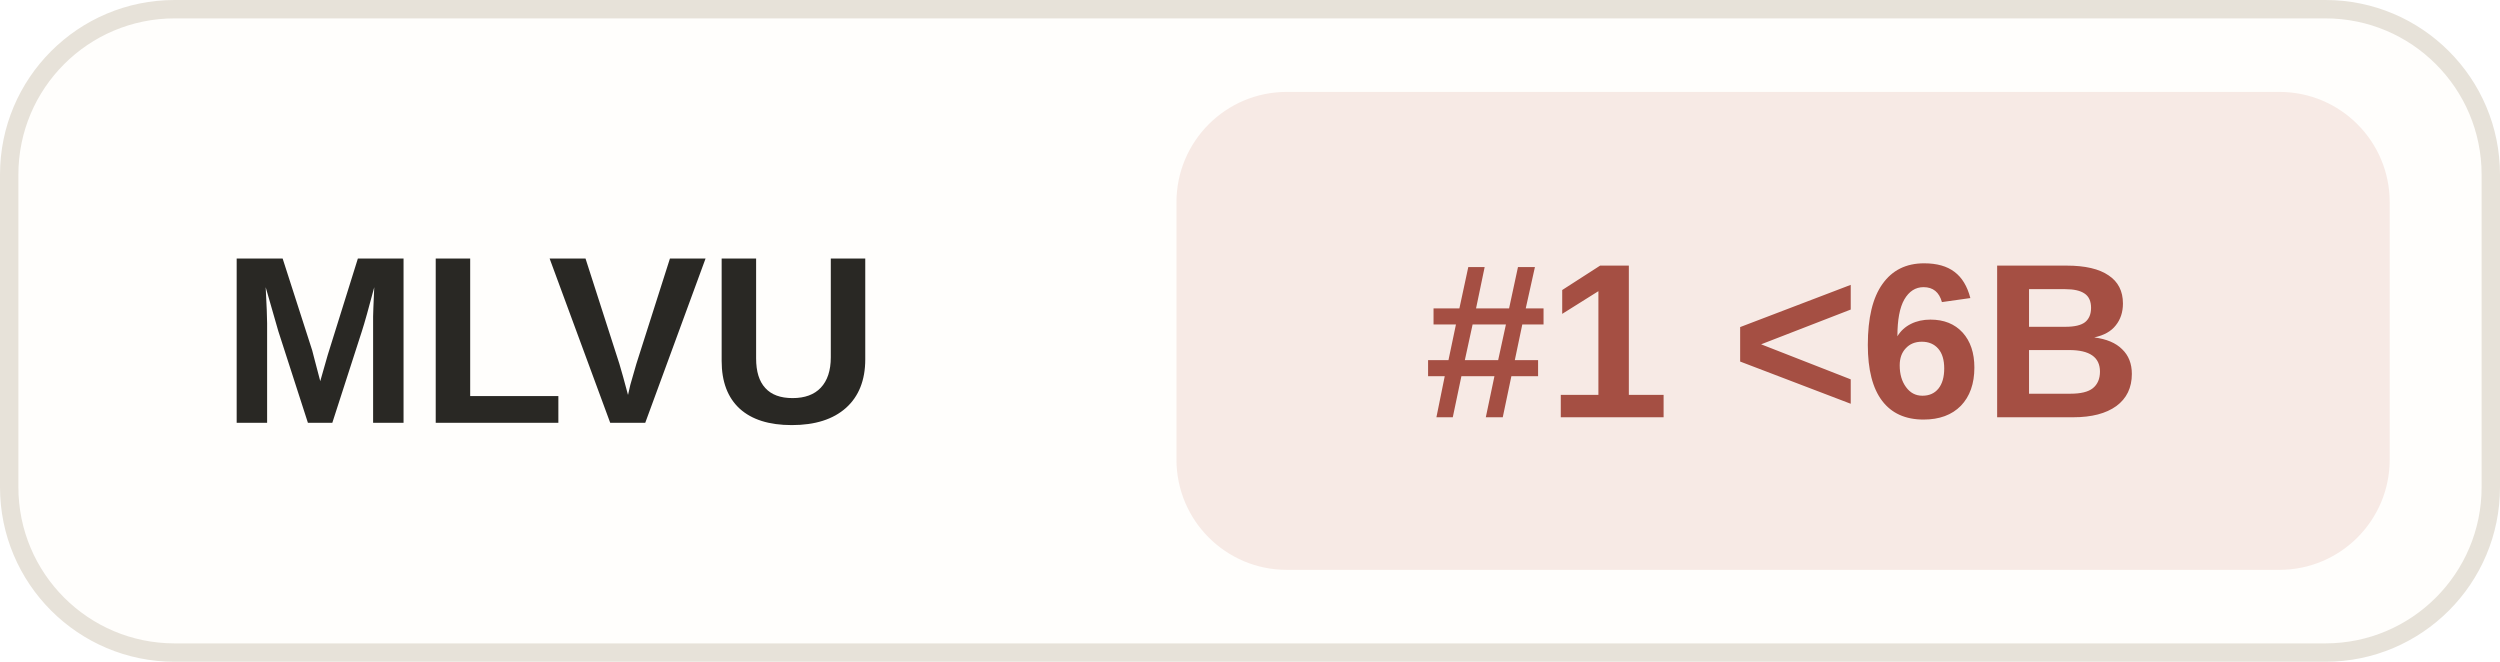
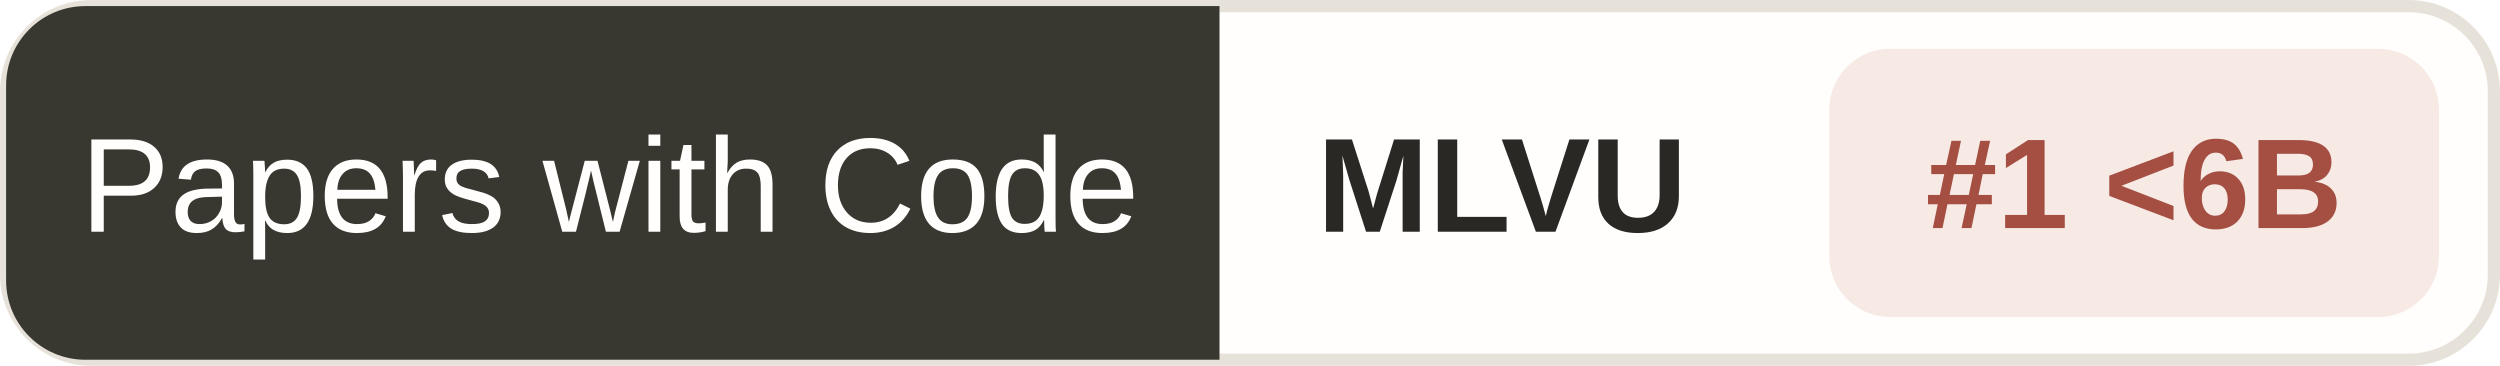
- <svg xmlns="http://www.w3.org/2000/svg" width="136" height="36" viewBox="0 0 136 36" role="img" aria-label="VideoJev-4B: #1 on MLVU, models with fewer than 6B total parameters — Papers with Code, 2026-10-17">
-   <rect x="0.5" y="0.5" width="135" height="35" rx="9" fill="#FFFEFC" stroke="#E7E2D9" />
-   <text x="12" y="23" font-family="Arial, Helvetica, sans-serif" font-size="13" font-weight="600" fill="#292824">MLVU</text>
-   <rect x="64" y="5" width="66" height="26" rx="6" fill="#F7EAE5" />
-   <text x="97.0" y="22.7" text-anchor="middle" font-family="Arial, Helvetica, sans-serif" font-size="12" font-weight="700" fill="#A54F43">#1 &lt;6B</text>
+ <svg xmlns="http://www.w3.org/2000/svg" width="205" height="30" viewBox="0 0 205 30" role="img" aria-label="VideoJev-4B: #1 on MLVU, models with fewer than 6B total parameters — Papers with Code, 2026-10-17">
+   <rect x="0.5" y="0.5" width="204" height="29" rx="7" fill="#FFFEFC" stroke="#E7E2D9" />
+   <path d="M7 .5H100V29.5H7A6.5 6.5 0 0 1 .5 23V7A6.5 6.5 0 0 1 7 .5Z" fill="#383831" />
+   <text x="50" y="19" text-anchor="middle" font-family="Arial, Helvetica, sans-serif" font-size="11" font-weight="500" fill="#FFFEFC">Papers with Code</text>
+   <text x="108" y="19" font-family="Arial, Helvetica, sans-serif" font-size="11" font-weight="600" fill="#292824">MLVU</text>
+   <rect x="150" y="4" width="50" height="22" rx="5" fill="#F7EAE5" />
+   <text x="175.0" y="18.7" text-anchor="middle" font-family="Arial, Helvetica, sans-serif" font-size="10.5" font-weight="700" fill="#A54F43">#1 &lt;6B</text>
</svg>
